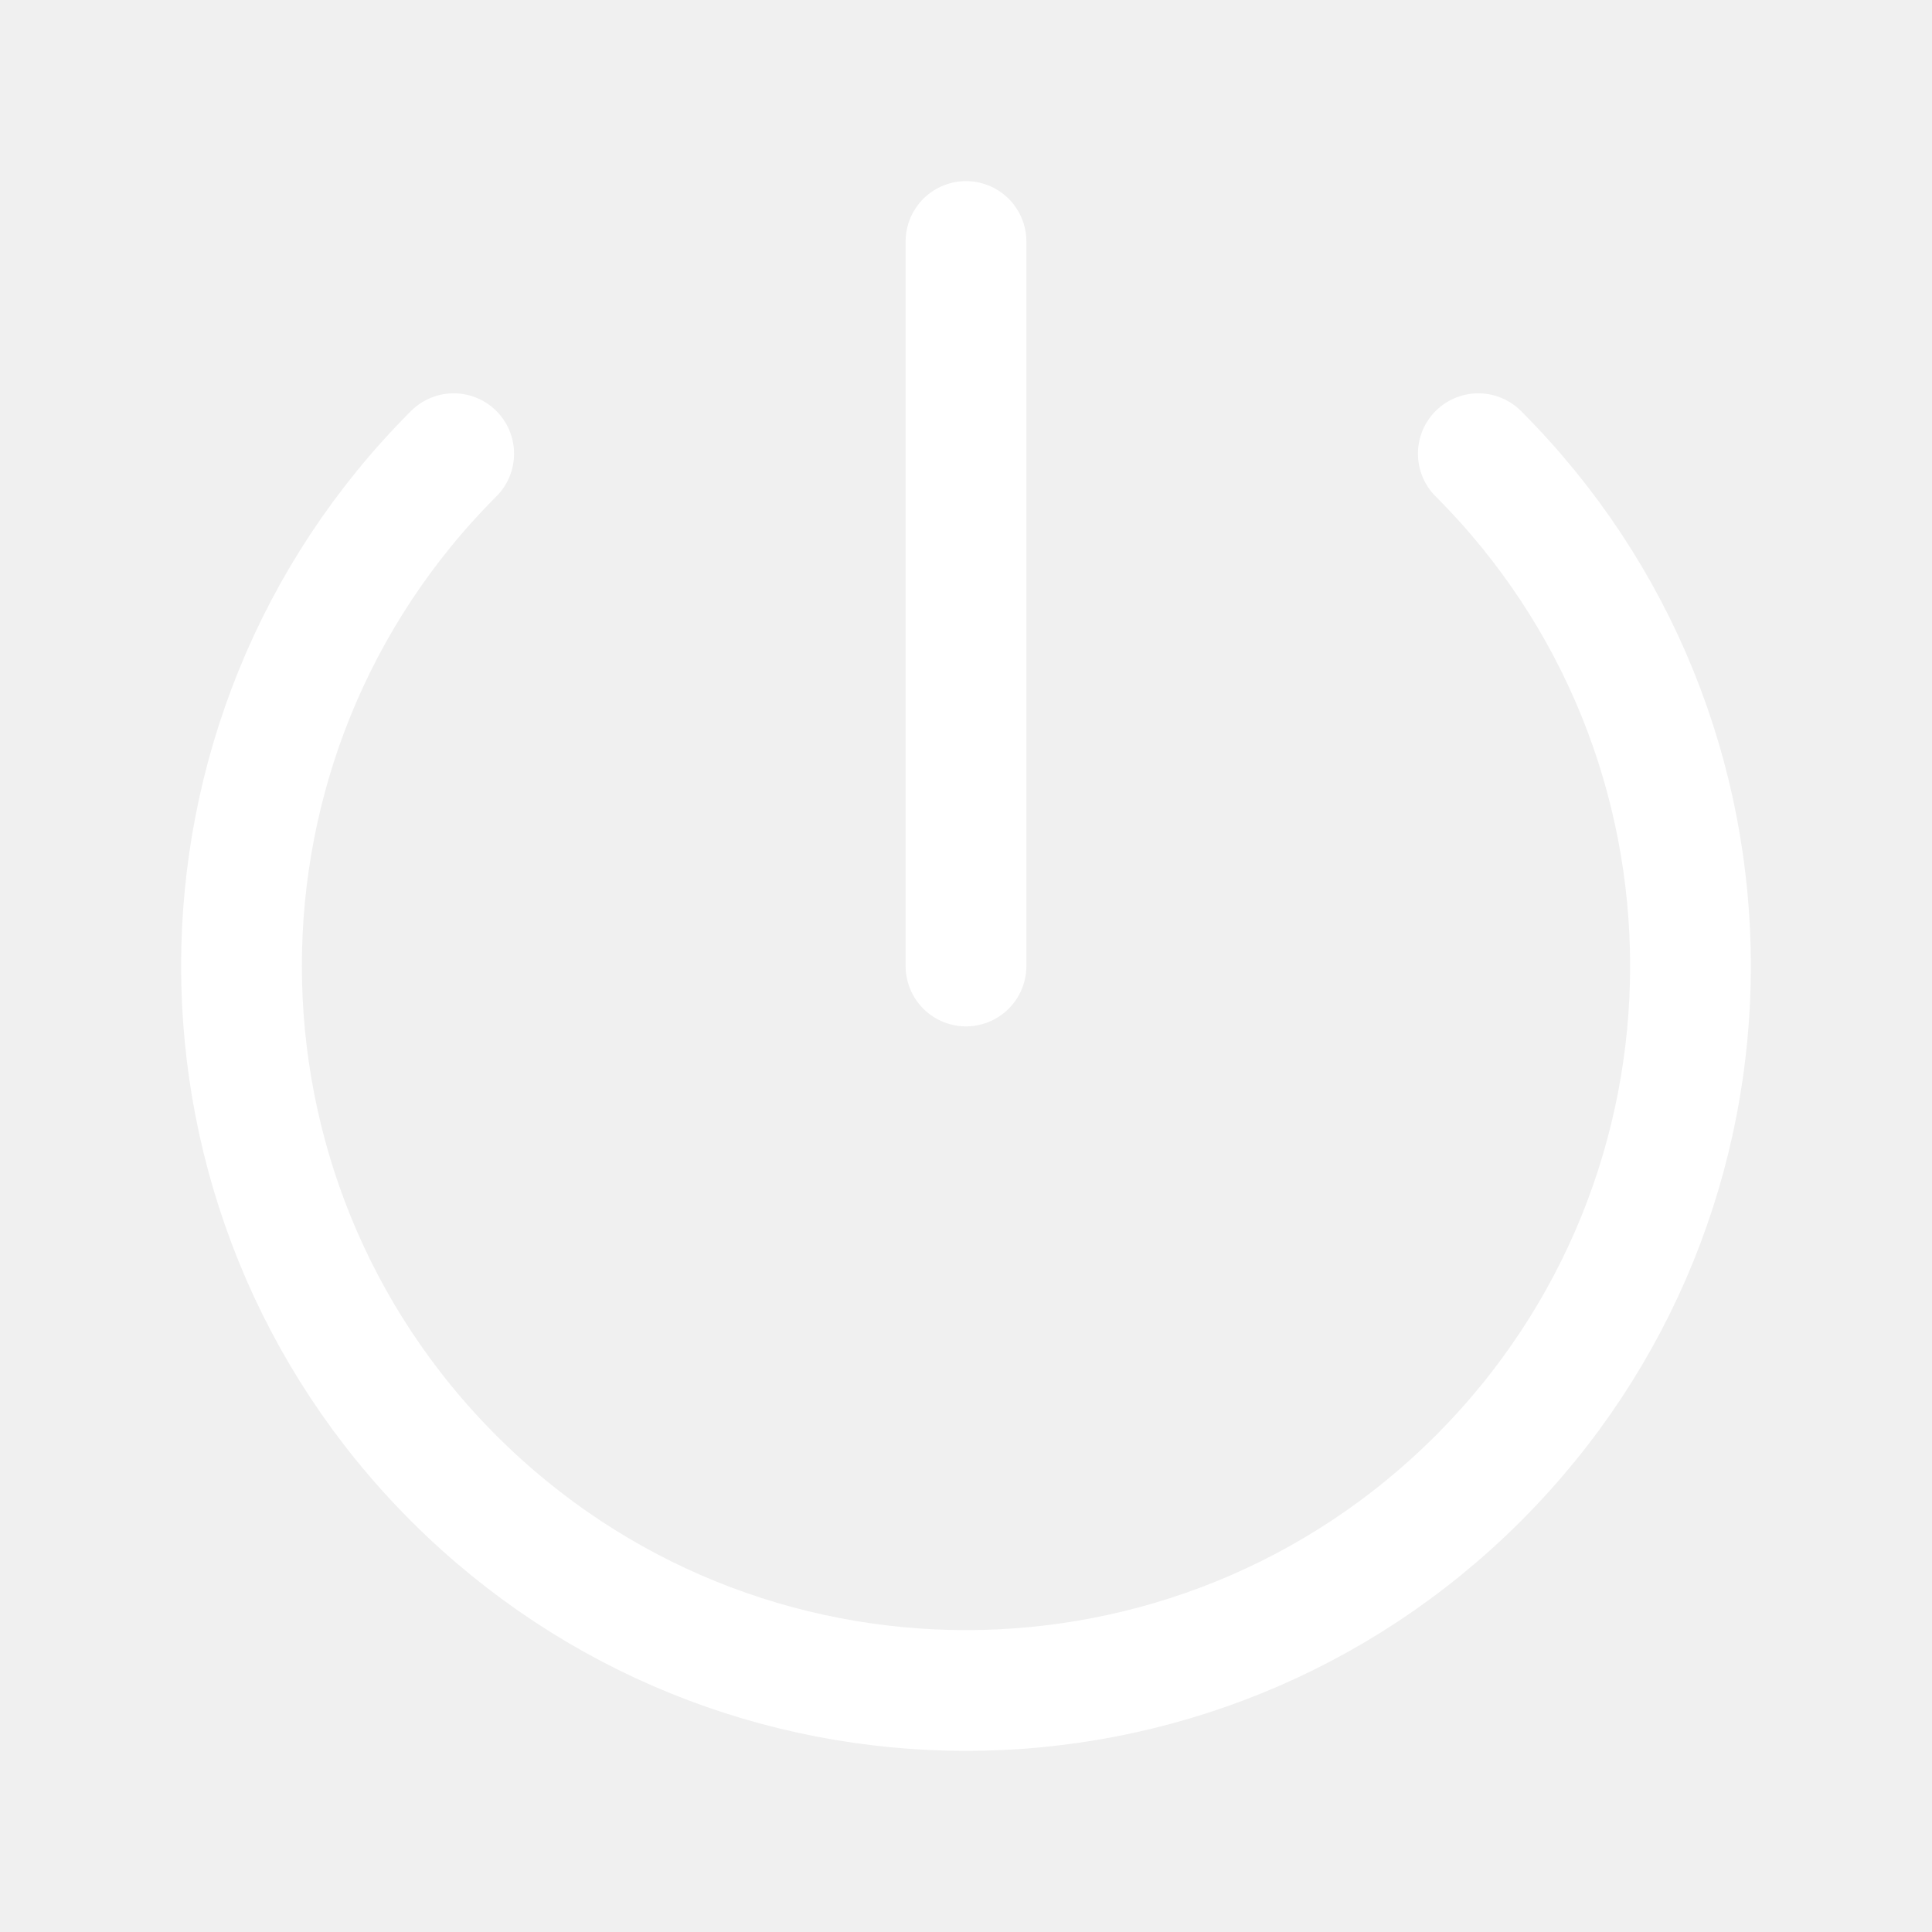
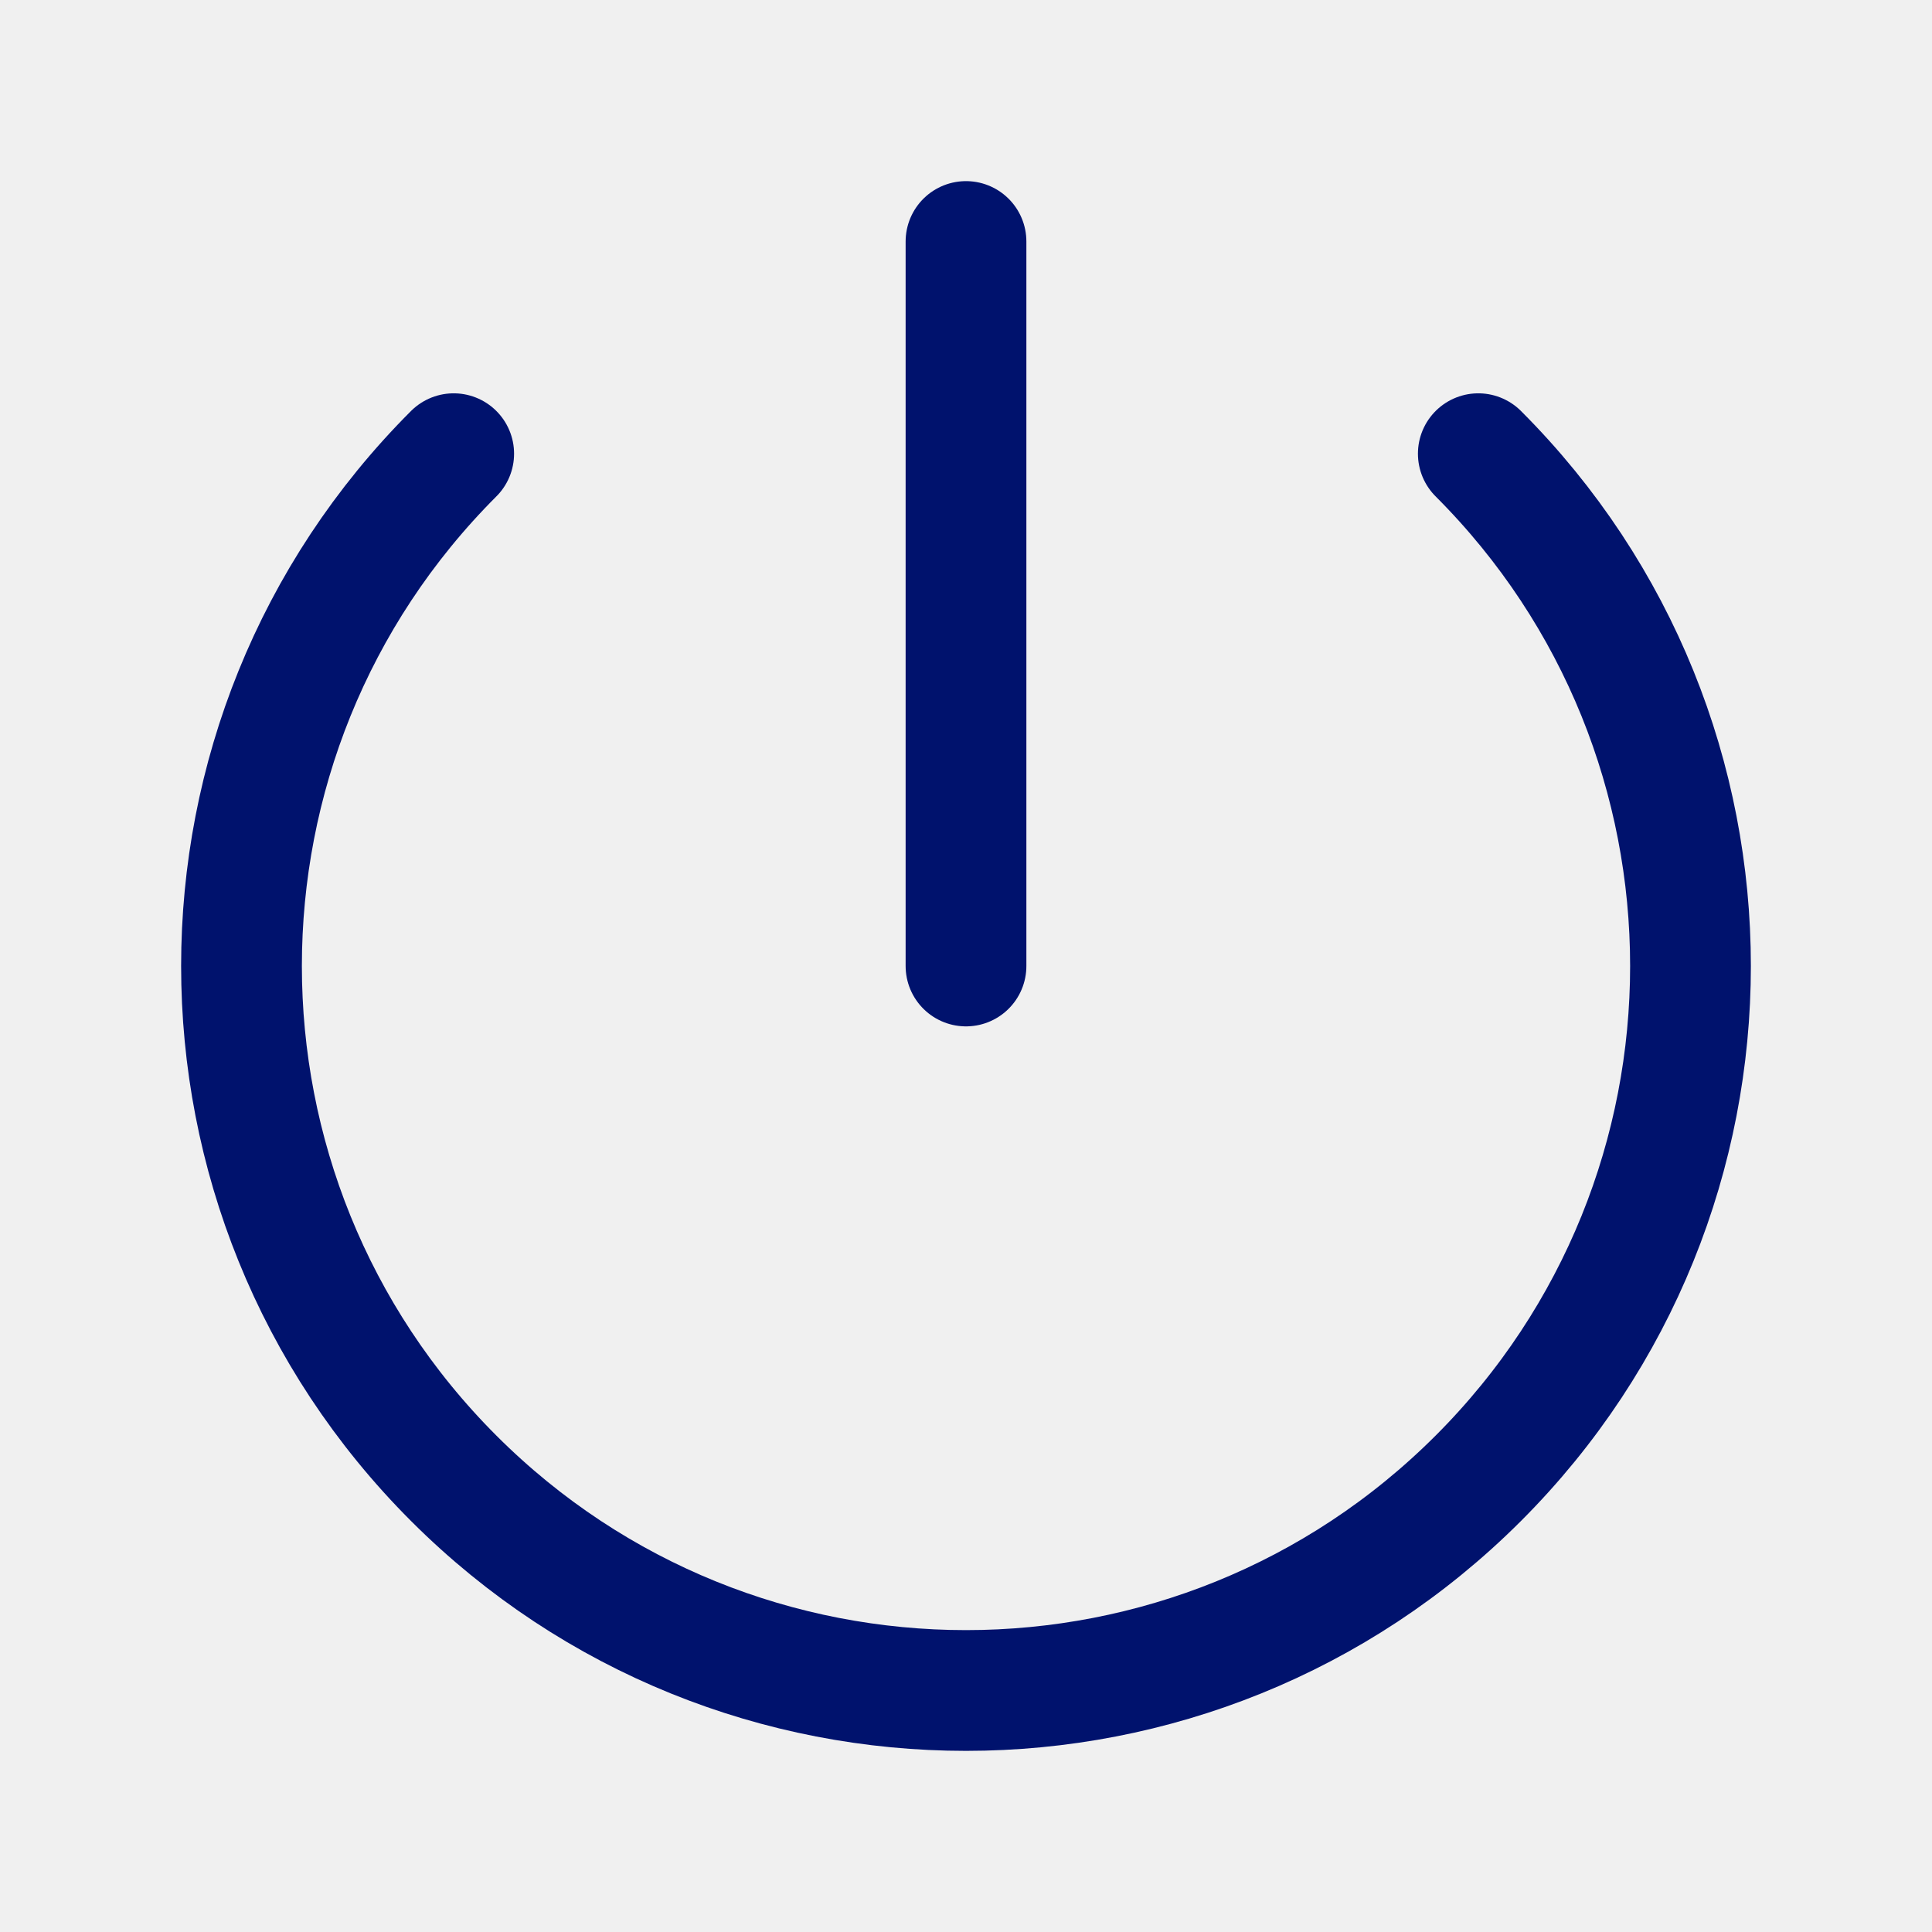
- <svg xmlns="http://www.w3.org/2000/svg" fill="none" viewBox="0 0 24 24" stroke-width="1.5" stroke="#fff" class="size-6">
+ <svg xmlns="http://www.w3.org/2000/svg" fill="none" viewBox="0 0 24 24" stroke-width="1.5" stroke="#00126D" class="size-6">
  <path stroke-linecap="round" stroke-linejoin="round" d="M5.636 5.636a9 9 0 1 0 12.728 0M12 3v9" />
</svg>
